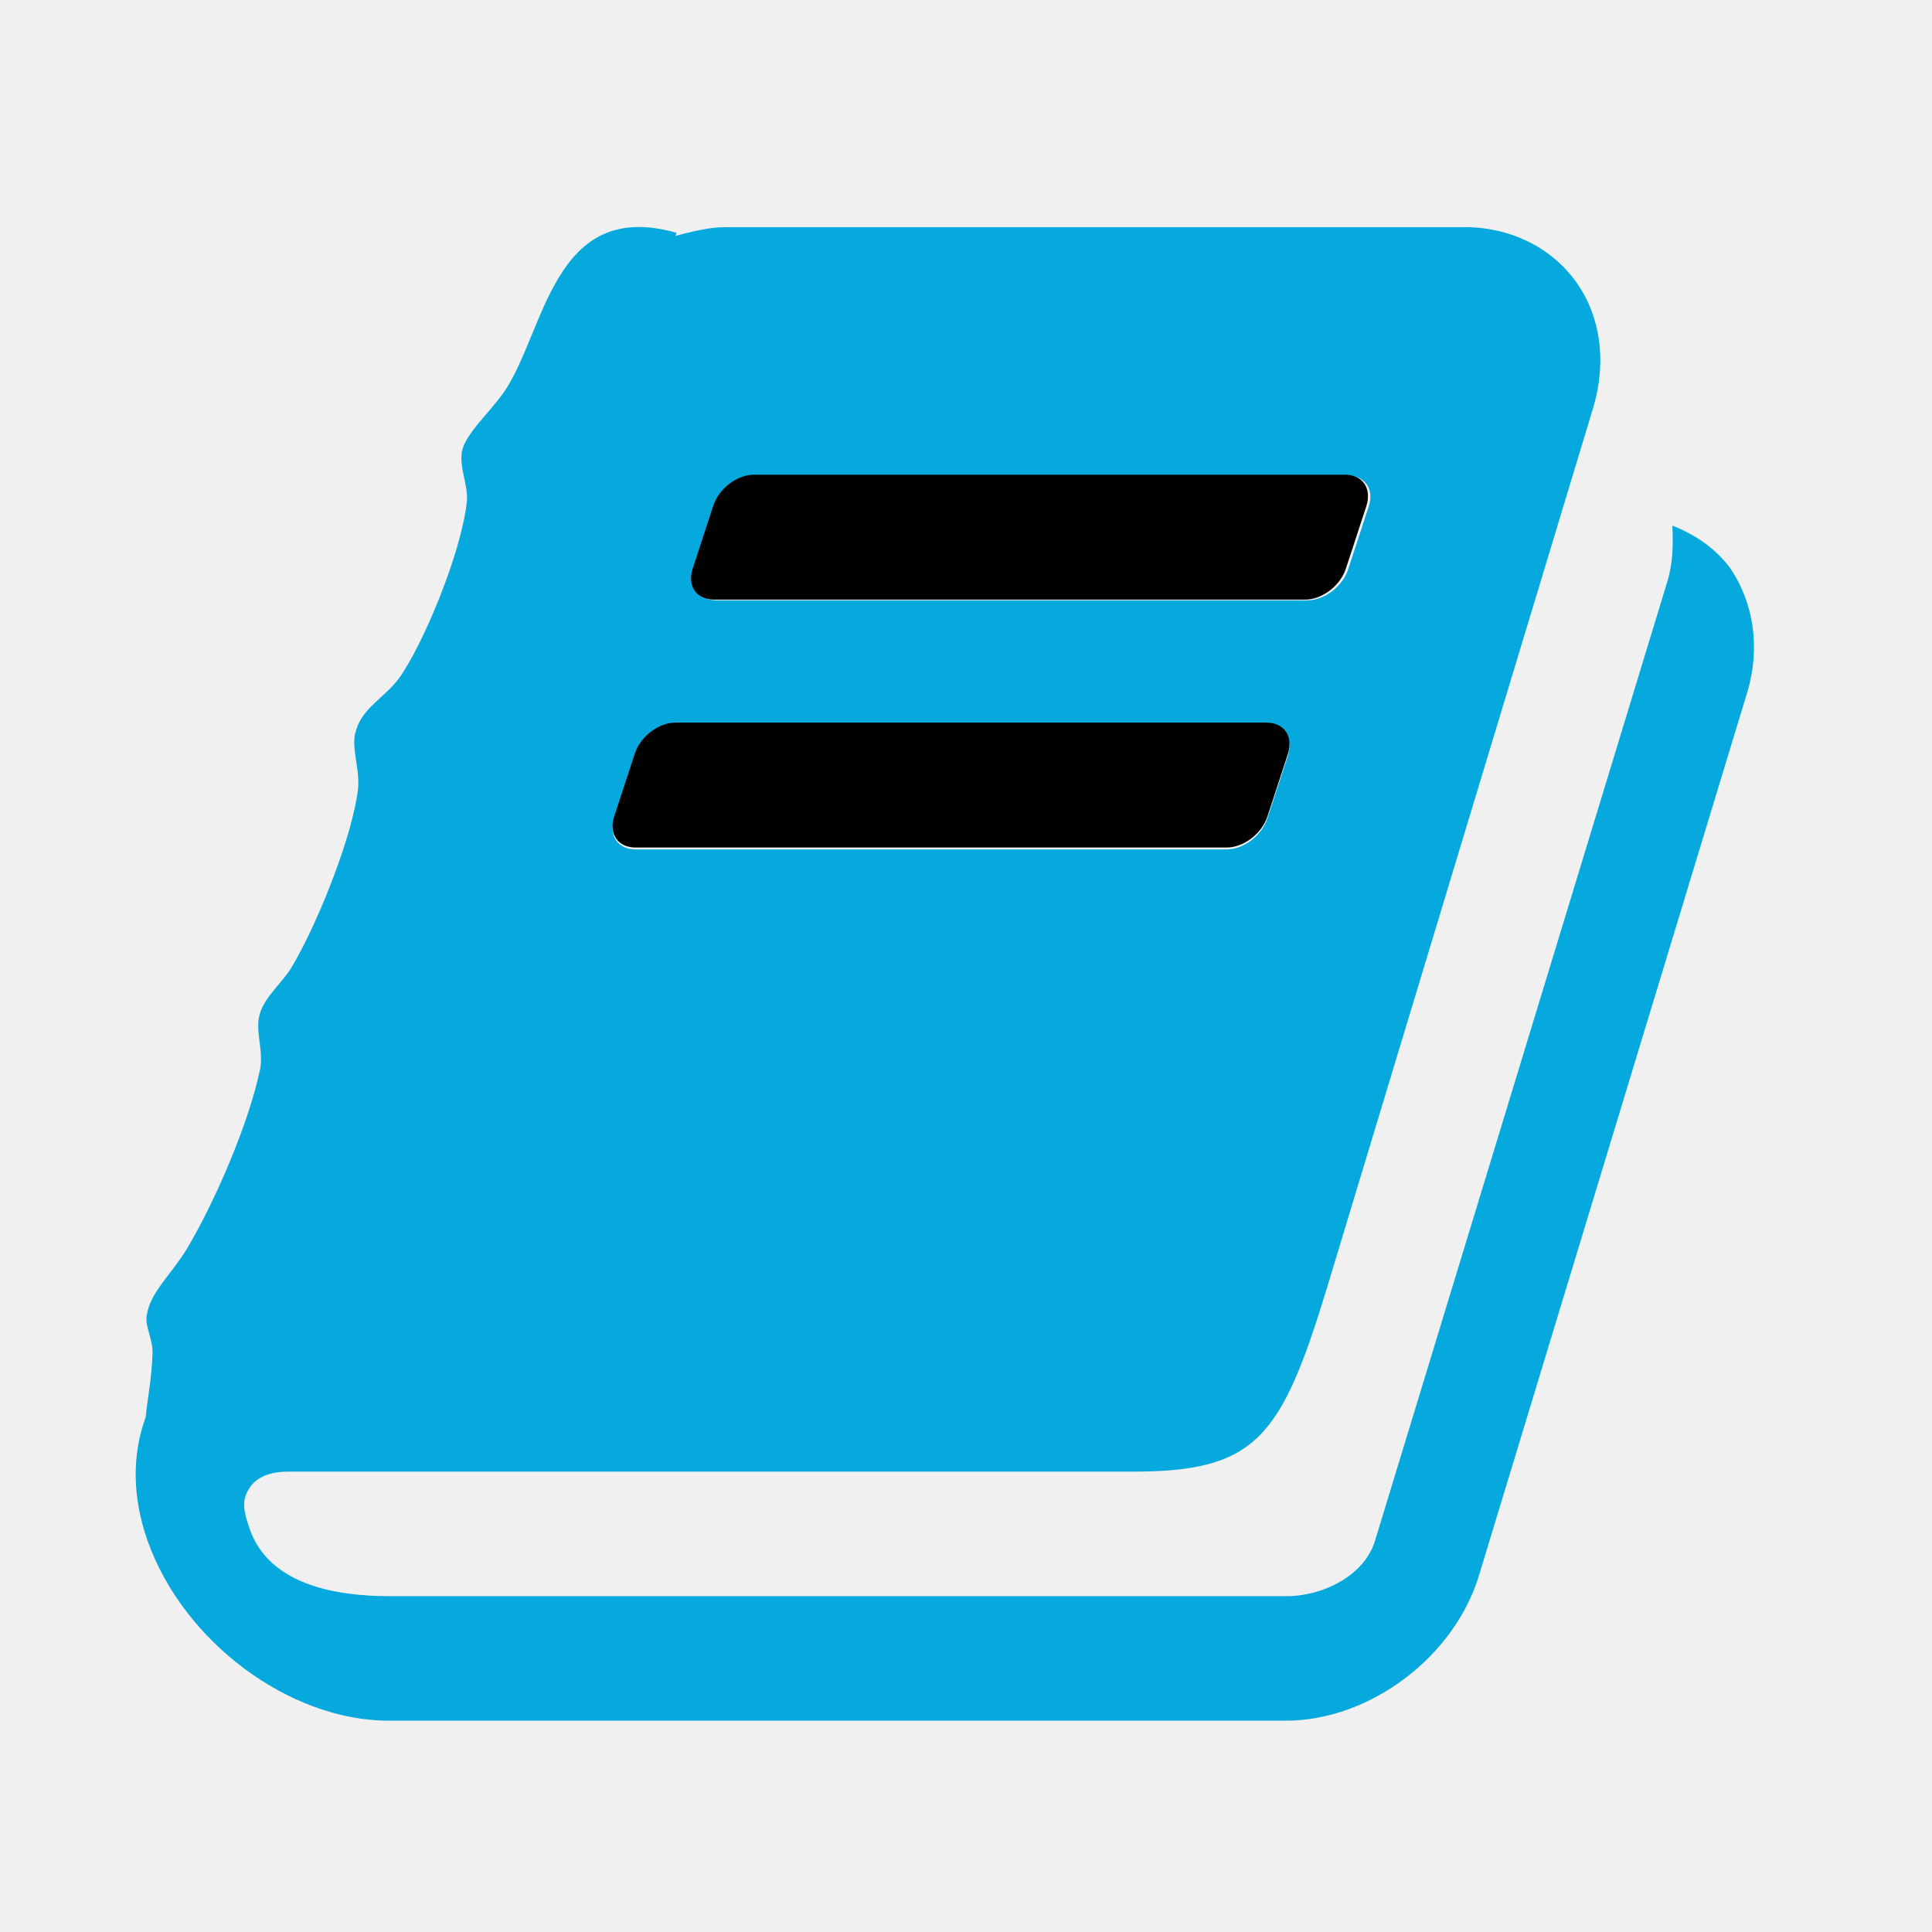
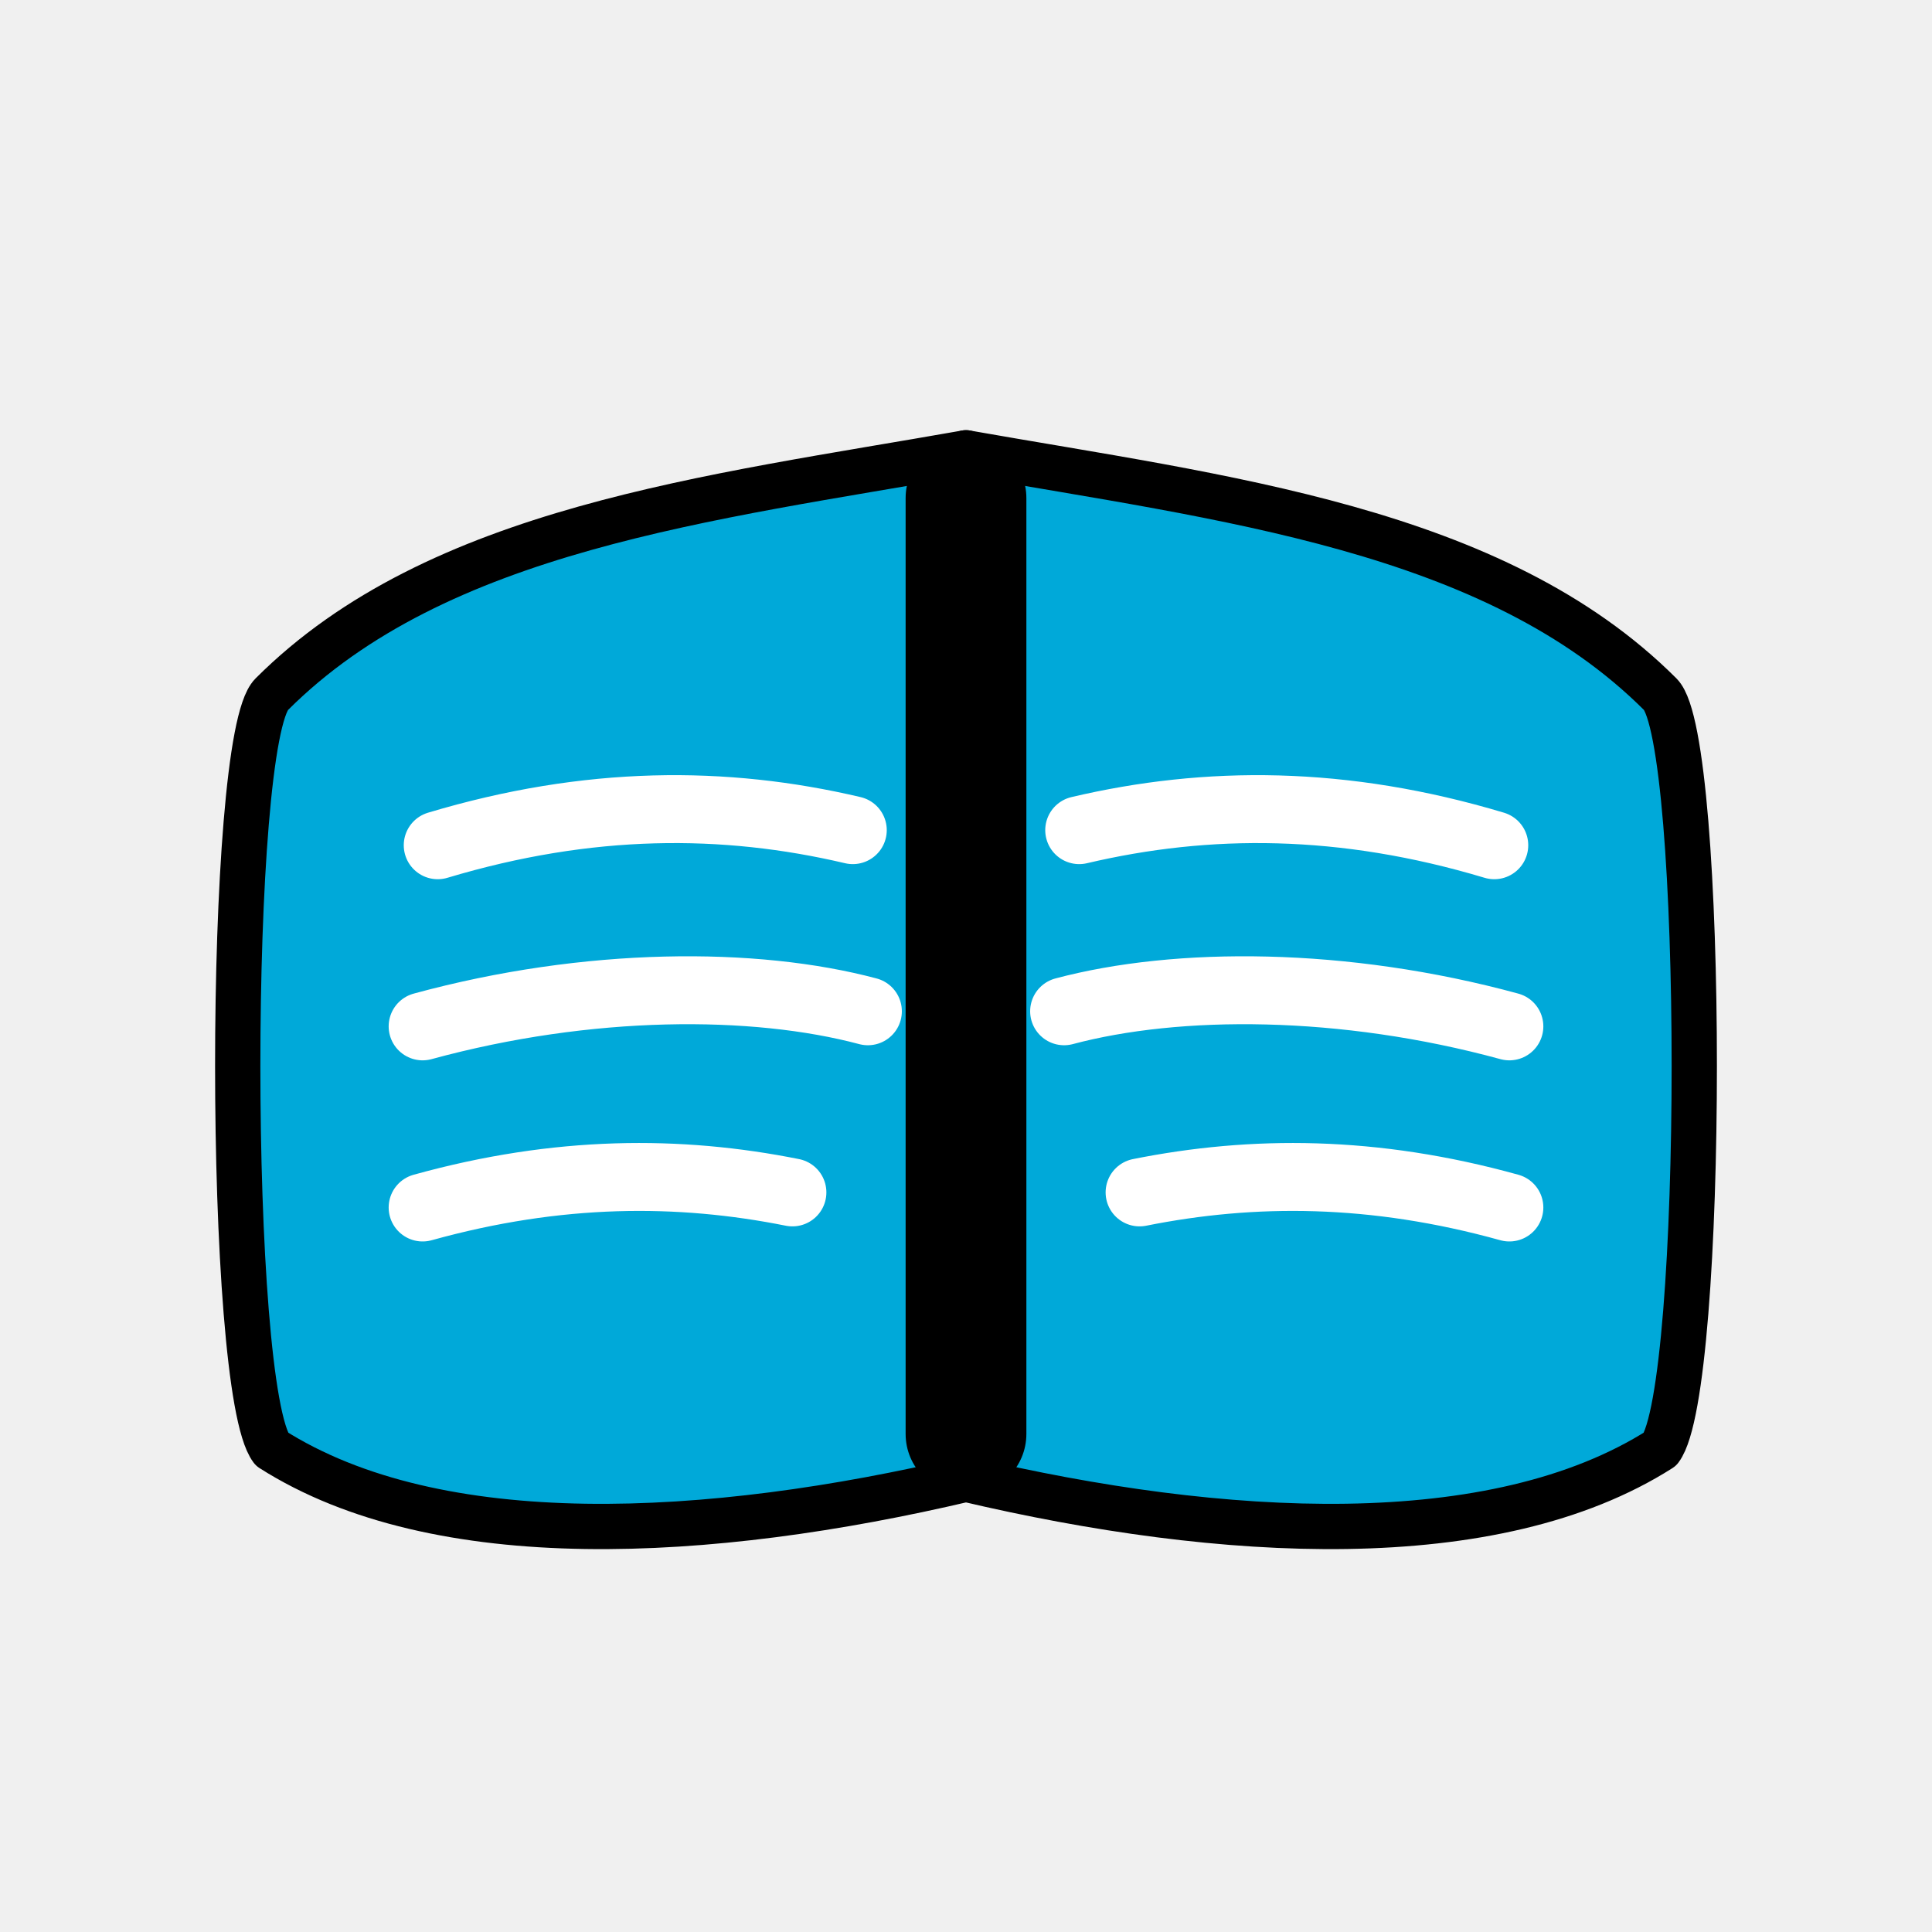
- <svg xmlns="http://www.w3.org/2000/svg" version="1.1" id="レイヤー_1" x="0px" y="0px" viewBox="0 0 512 512" style="enable-background:new 0 0 512 512;" xml:space="preserve">
-   <style type="text/css">
- 	.st0{fill:#06A9DD;}
- </style>
-   <g>
-     <path class="st0" d="M463,183.6l-70.9,233.4C385.7,439,363,456,340.8,456H103c-26.3,0-54.4-20.9-63.9-47.7   c-4.1-11.6-4.1-22.9-0.5-32.7c0.5-5.1,1.6-10.3,1.8-16.5c0.3-4.1-2.1-7.5-1.5-10.6c1-6.2,6.4-10.6,10.6-17.5   c7.7-12.9,16.5-33.7,19.3-47.1c1.3-4.9-1.3-10.6,0-15c1.3-4.9,6.2-8.5,8.8-13.1c6.9-11.8,16-34.8,17.3-46.9   c0.5-5.4-2.1-11.3-0.5-15.5c1.8-5.9,7.5-8.5,11.3-13.6c6.2-8.5,16.5-33,18-46.7c0.5-4.4-2-8.8-1.3-13.4c1-4.9,7.2-10.1,11.3-16   c10.8-16,12.9-51.3,45.6-42l-0.3,0.8c4.4-1.1,8.8-2.3,13.1-2.3h196.1c12.1,0,22.9,5.4,29.4,14.4c6.7,9.3,8.2,21.4,4.6,33.5   l-70.6,233.4c-12.1,39.7-18.8,48.5-51.5,48.5H76.2c-3.3,0-7.5,0.8-9.8,3.9c-2.1,3.1-2.3,5.4-0.3,11.1c5.1,15,22.9,18,37.1,18h237.8   c9.5,0,20.6-5.4,23.4-14.7L441.9,154c1.5-4.9,1.5-10.1,1.3-14.7c5.9,2.3,11.3,5.9,15.2,11.1C464.8,159.7,466.6,171.8,463,183.6z    M168.4,225.1h156.7c4.4,0,9.3-3.6,10.8-8.3l5.4-16.5c1.5-4.7-1-8.3-5.7-8.3H179c-4.4,0-9.3,3.6-10.8,8.3l-5.4,16.5   C161.2,221.5,163.8,225.1,168.4,225.1z M189.8,159.1h156.7c4.4,0,9.3-3.6,10.8-8.3l5.4-16.5c1.6-4.7-1-8.3-5.7-8.3H200.4   c-4.4,0-9.3,3.6-10.8,8.3l-5.4,16.5C182.6,155.5,185.2,159.1,189.8,159.1z" />
-     <path d="M168.4,224.6h156.7c4.4,0,9.3-3.6,10.8-8.3l5.4-16.5c1.5-4.7-1-8.3-5.7-8.3H179c-4.4,0-9.3,3.6-10.8,8.3l-5.4,16.5   C161.2,221,163.8,224.6,168.4,224.6z" />
-     <path d="M189.2,158.9h156.7c4.4,0,9.3-3.6,10.8-8.3l5.4-16.5c1.5-4.7-1-8.3-5.7-8.3H199.8c-4.4,0-9.3,3.6-10.8,8.3l-5.4,16.5   C182,155.3,184.6,158.9,189.2,158.9z" />
+ <svg xmlns="http://www.w3.org/2000/svg" viewBox="0 0 256 256">
+   <path d="M128,60            C 94,66 58,70 36,92            C 30,98 30,184 36,192            C 58,206 94,204 128,196            Z" fill="#00a9d9" stroke="#000000" stroke-width="6" stroke-linejoin="round" />
+   <path d="M128,60            C 162,66 198,70 220,92            C 226,98 226,184 220,192            C 198,206 162,204 128,196            Z" fill="#00a9d9" stroke="#000000" stroke-width="6" stroke-linejoin="round" />
+   <rect x="120" y="58" width="16" height="140" rx="8" fill="#000000" />
+   <g stroke="#ffffff" stroke-width="9" stroke-linecap="round">
+     <path d="M58,112 C78,106 96,106 113,110" fill="none" />
+     <path d="M56,136 C78,130 100,130 115,134" fill="none" />
+     <path d="M56,160 C74,155 90,155 105,158" fill="none" />
+     <path d="M198,112 C178,106 160,106 143,110" fill="none" />
+     <path d="M200,136 C178,130 156,130 141,134" fill="none" />
+     <path d="M200,160 C182,155 166,155 151,158" fill="none" />
  </g>
</svg>
